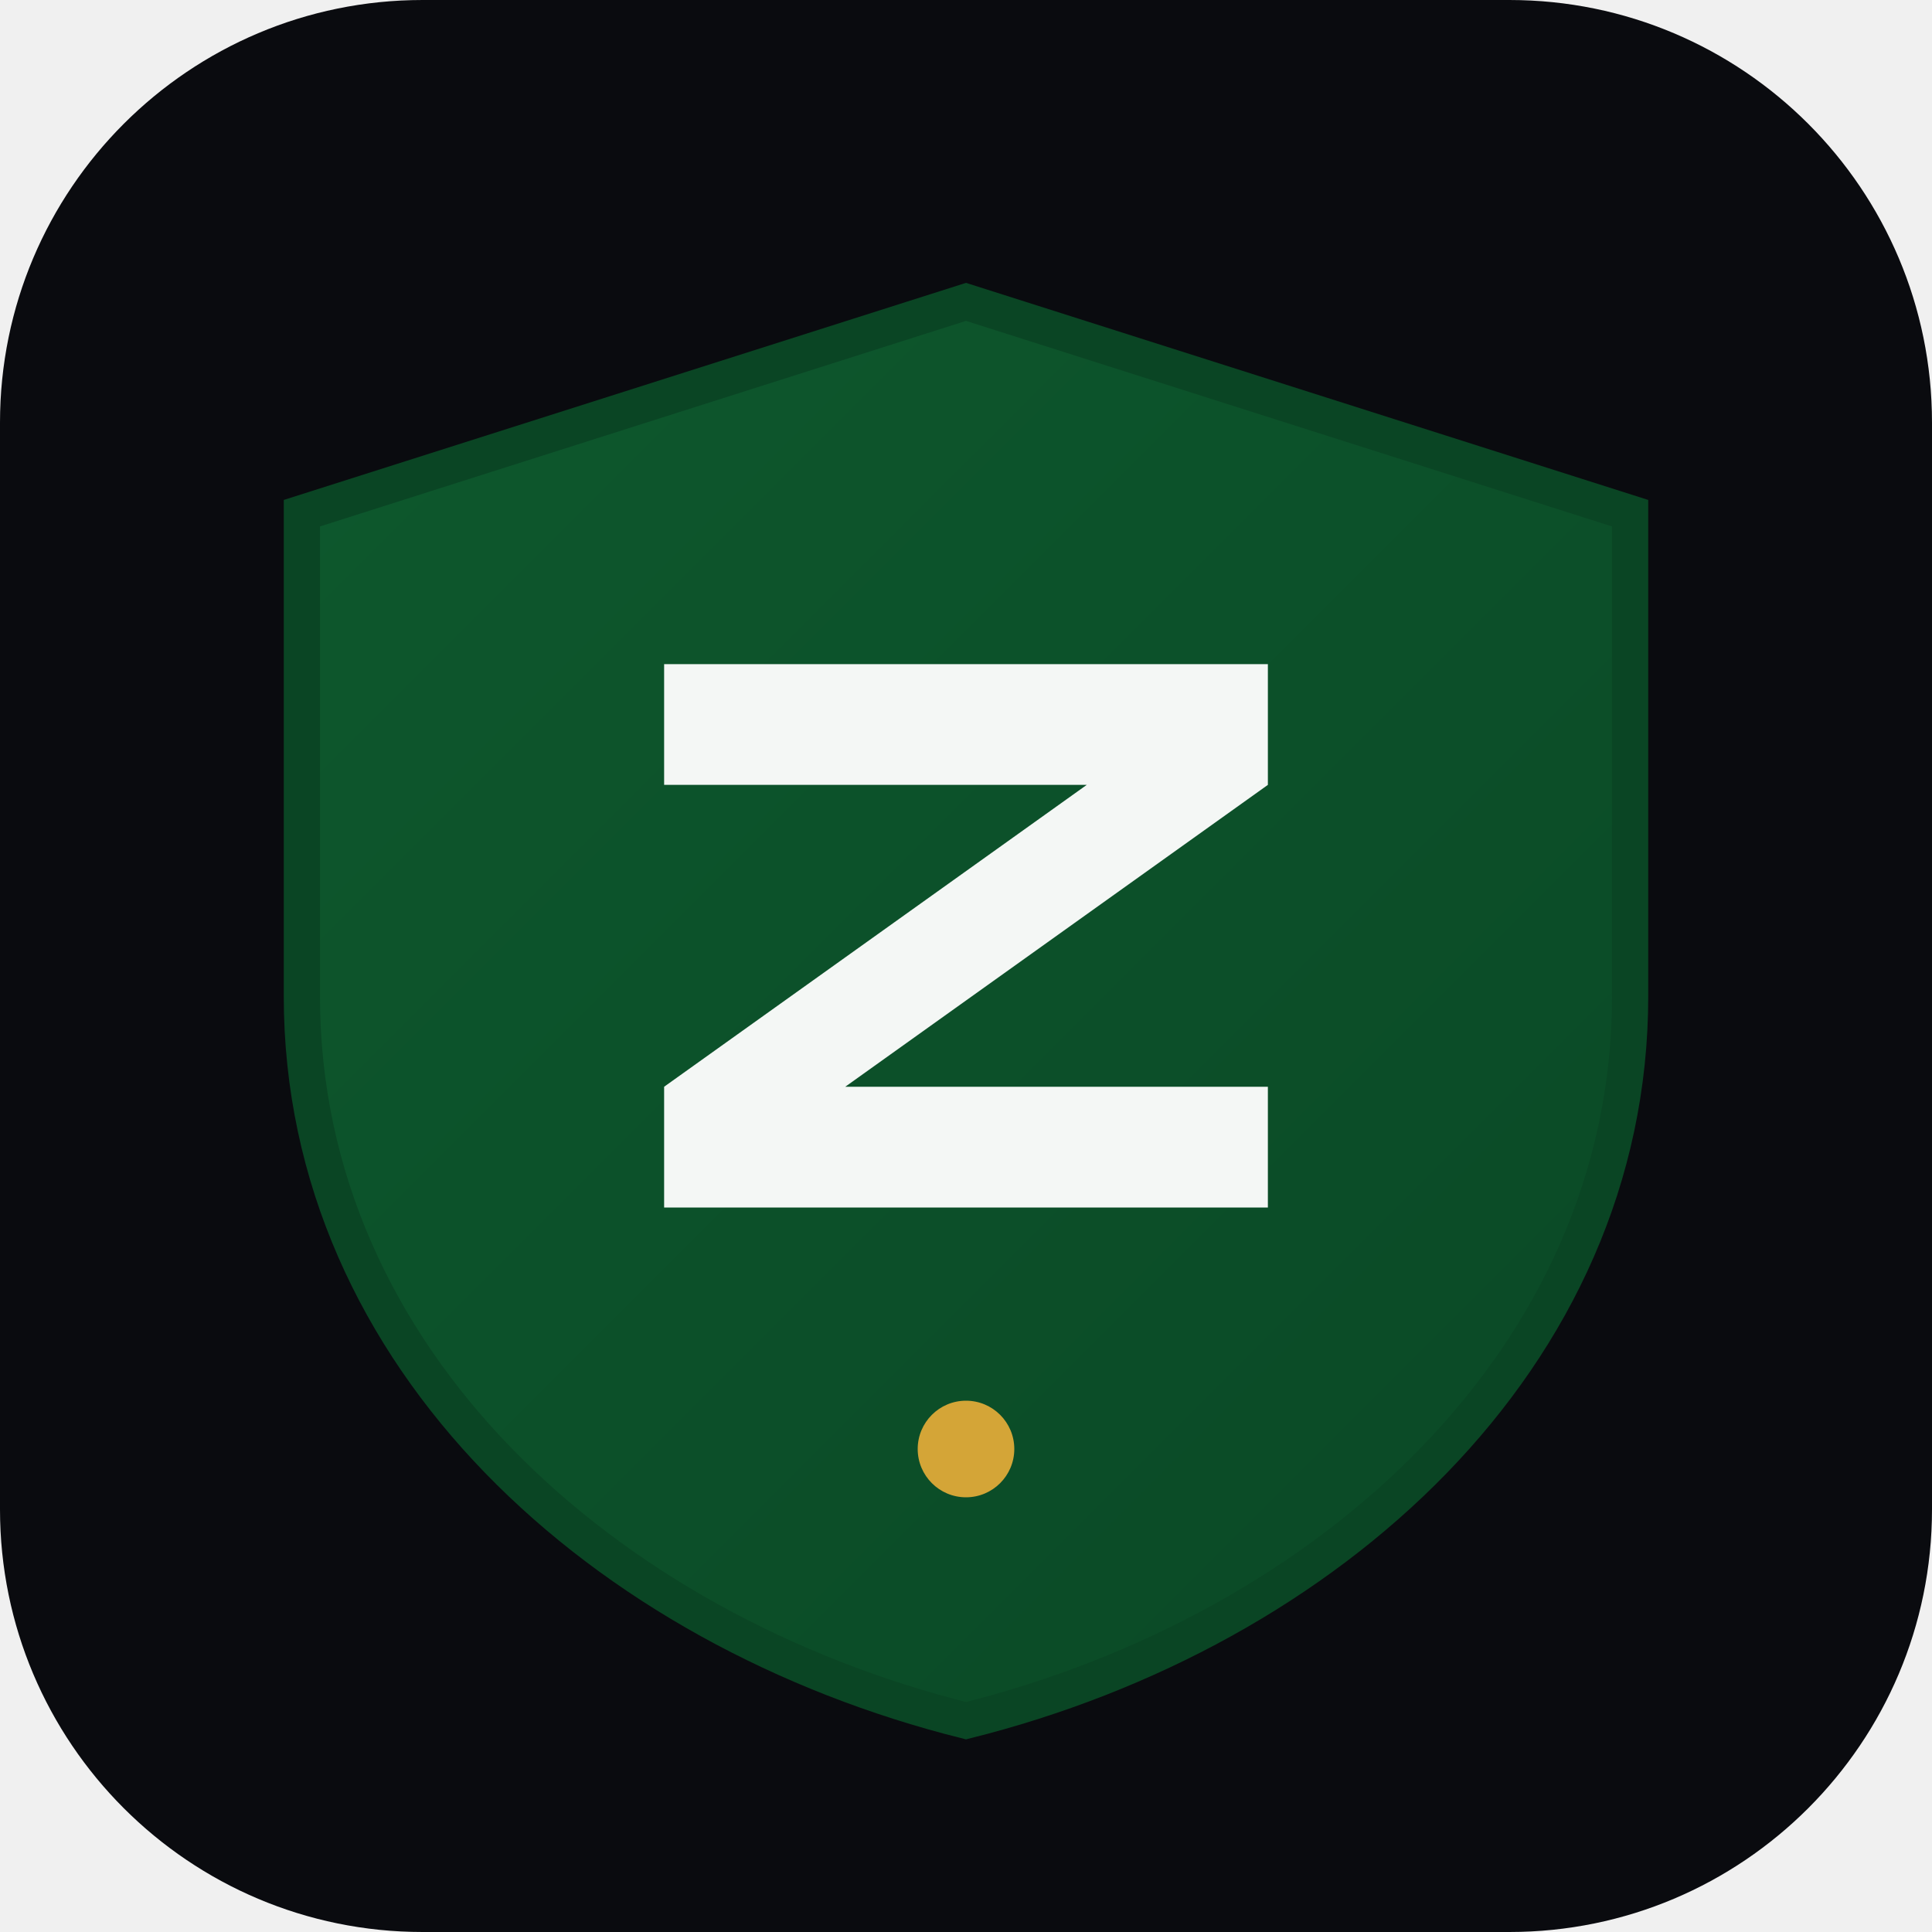
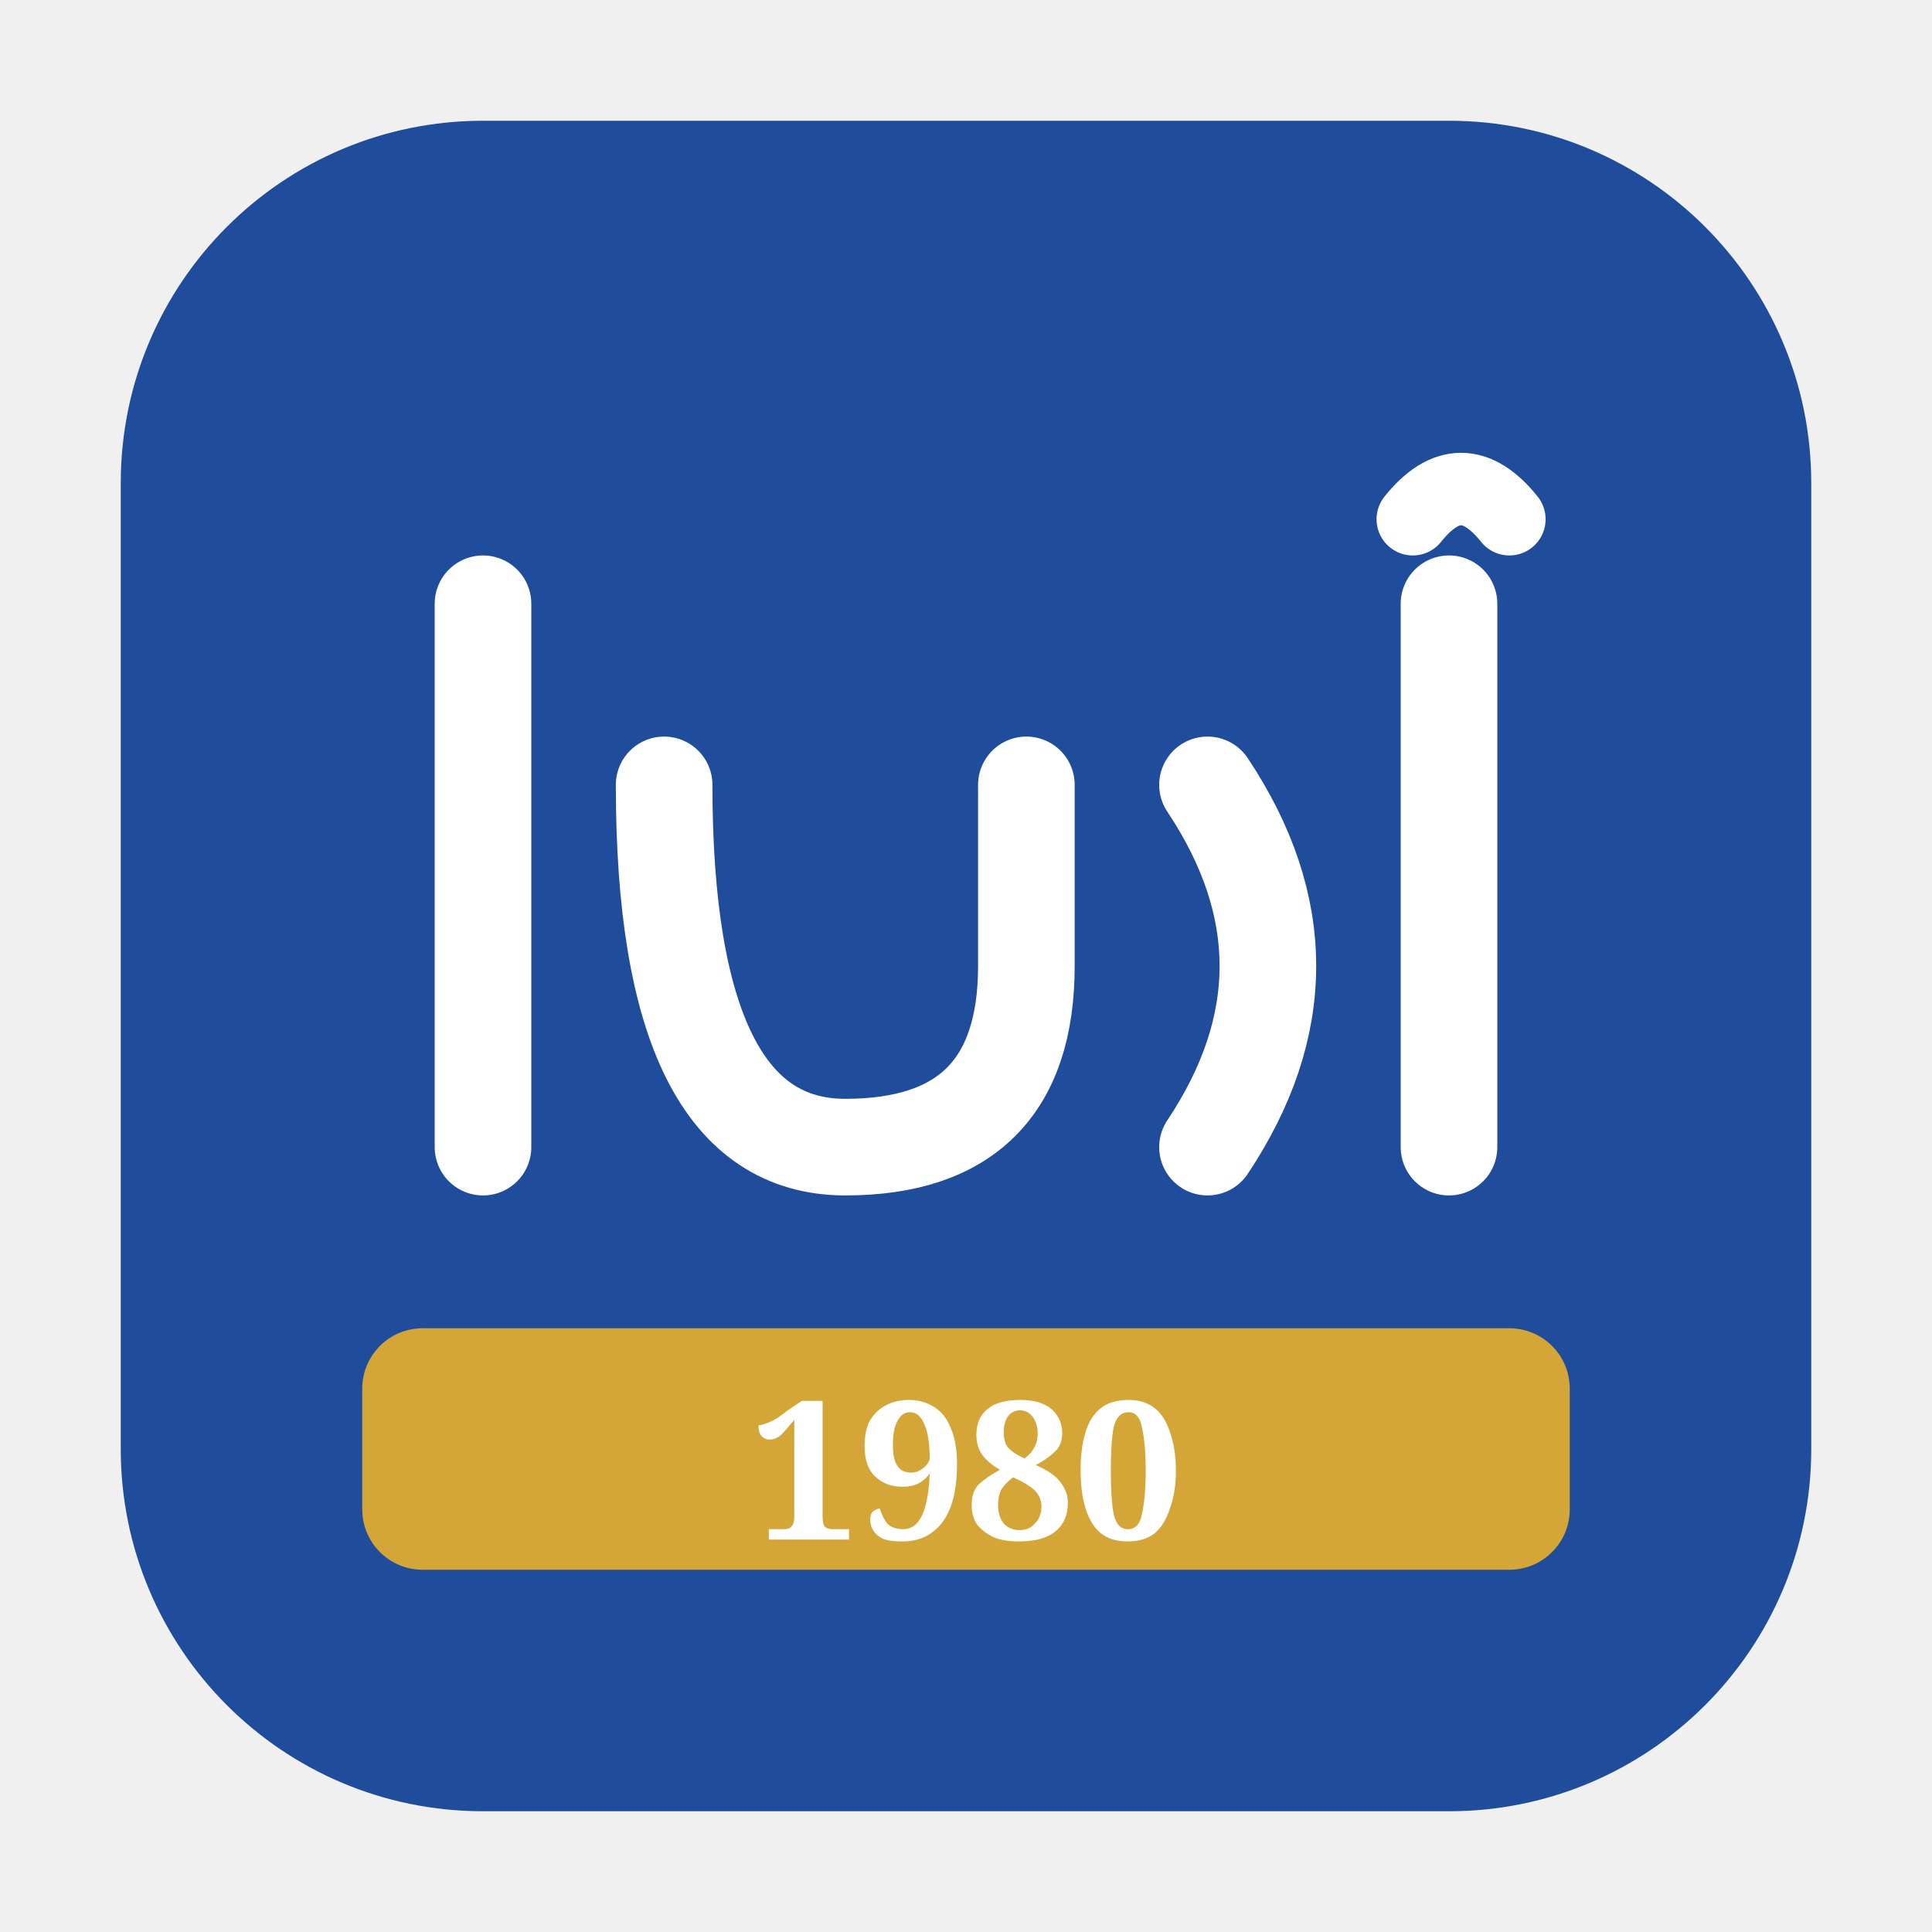
- <svg xmlns="http://www.w3.org/2000/svg" viewBox="0 0 64 64" width="64" height="64">
-   <defs>
-     <linearGradient id="zu-fav-grad" x1="0" y1="0" x2="64" y2="64" gradientUnits="userSpaceOnUse">
-       <stop offset="0" stop-color="#0E5C2F" />
-       <stop offset="1" stop-color="#0A4524" />
-     </linearGradient>
-   </defs>
-   <rect width="64" height="64" rx="14" fill="#0A0B0F" />
-   <path d="M32 10 L54 17 L54 33 C54 45 44 54 32 57 C20 54 10 45 10 33 L10 17 Z" fill="url(#zu-fav-grad)" stroke="#0A4524" stroke-width="1.2" />
-   <path d="M22 22 L42 22 L42 26 L28 36 L42 36 L42 40 L22 40 L22 36 L36 26 L22 26 Z" fill="#FFFFFF" fill-opacity="0.95" />
-   <circle cx="32" cy="48" r="1.6" fill="#D4A537" />
+ <svg xmlns="http://www.w3.org/2000/svg" viewBox="0 0 32 32">
+   <rect x="2" y="2" width="28" height="28" rx="6" fill="#1F4D9B" />
+   <g fill="none" stroke="#FFFFFF" stroke-width="1.6" stroke-linecap="round" stroke-linejoin="round">
+     <path d="M8 10 L8 19" />
+     <path d="M11 13 Q11 19 14 19 Q17 19 17 16 L17 13" />
+     <path d="M20 13 Q22 16 20 19" />
+     <path d="M24 10 L24 19" />
+     <path d="M23.4 8.6 Q24.2 7.6 25 8.6" stroke-width="1.2" />
+   </g>
+   <rect x="6" y="22" width="20" height="4" rx="1" fill="#D4A537" />
+   <text x="16" y="25.5" text-anchor="middle" font-family="serif" font-size="3.2" font-weight="700" fill="#FFFFFF">1980</text>
</svg>
